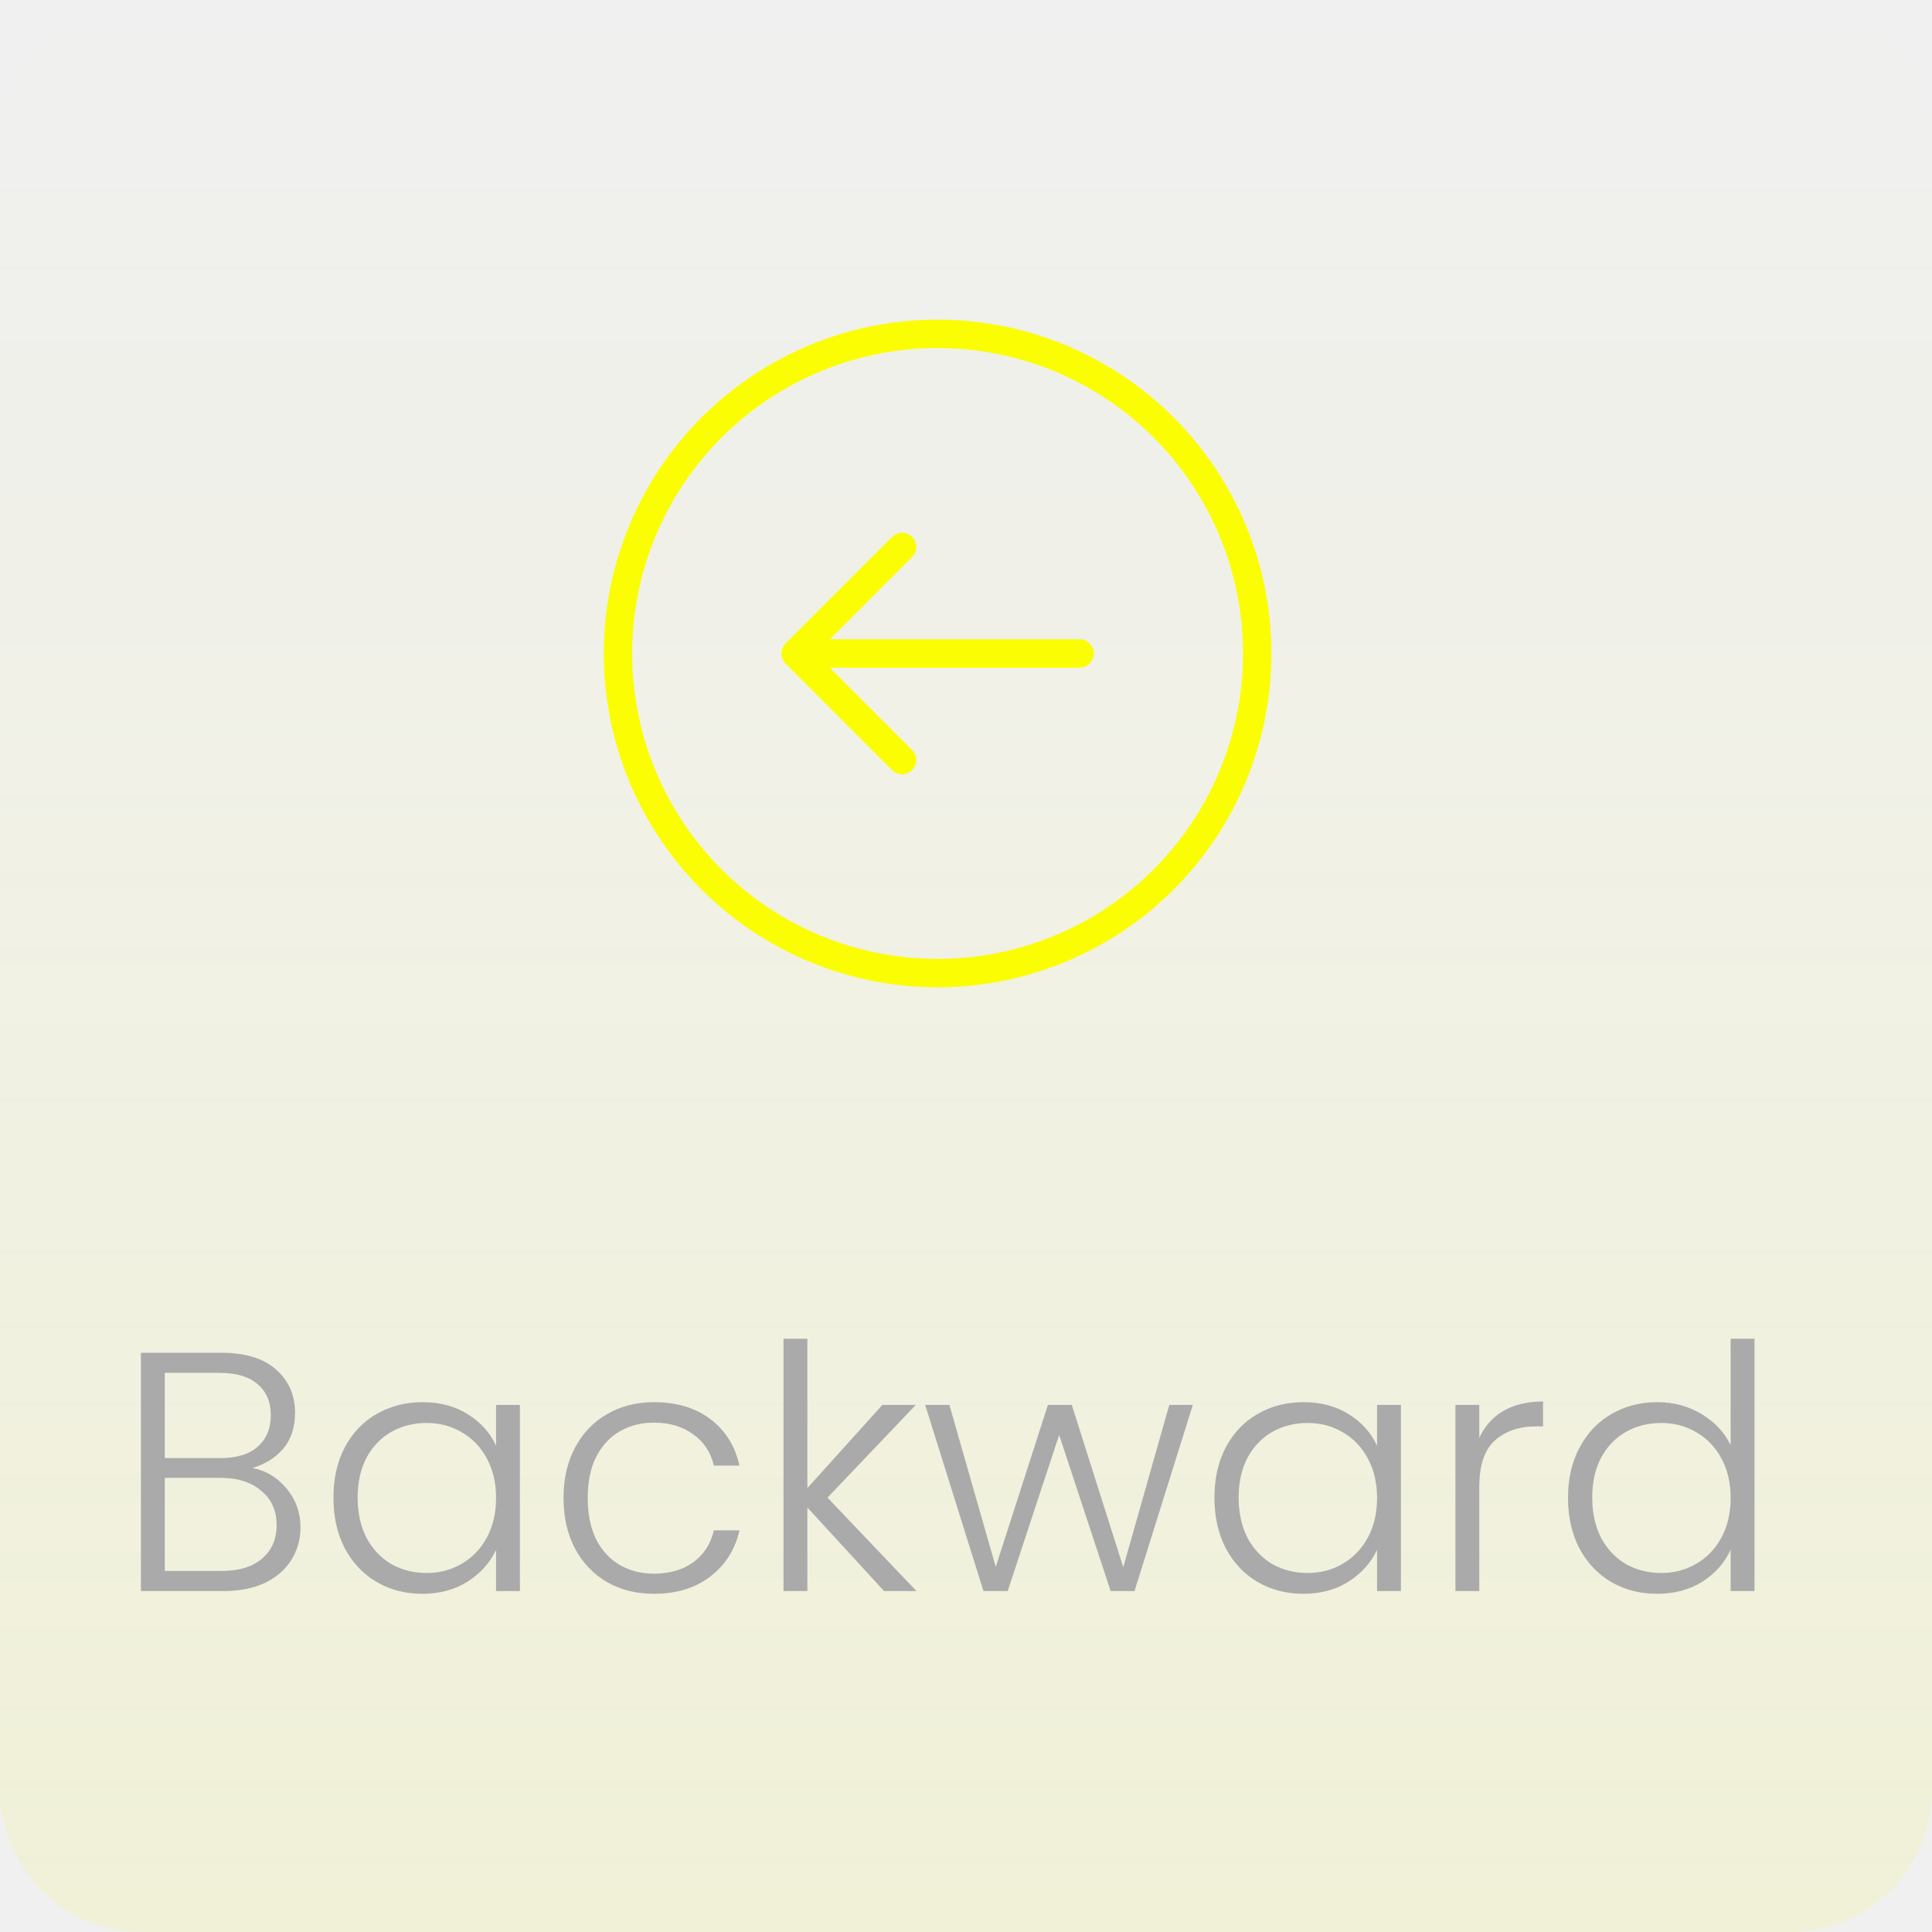
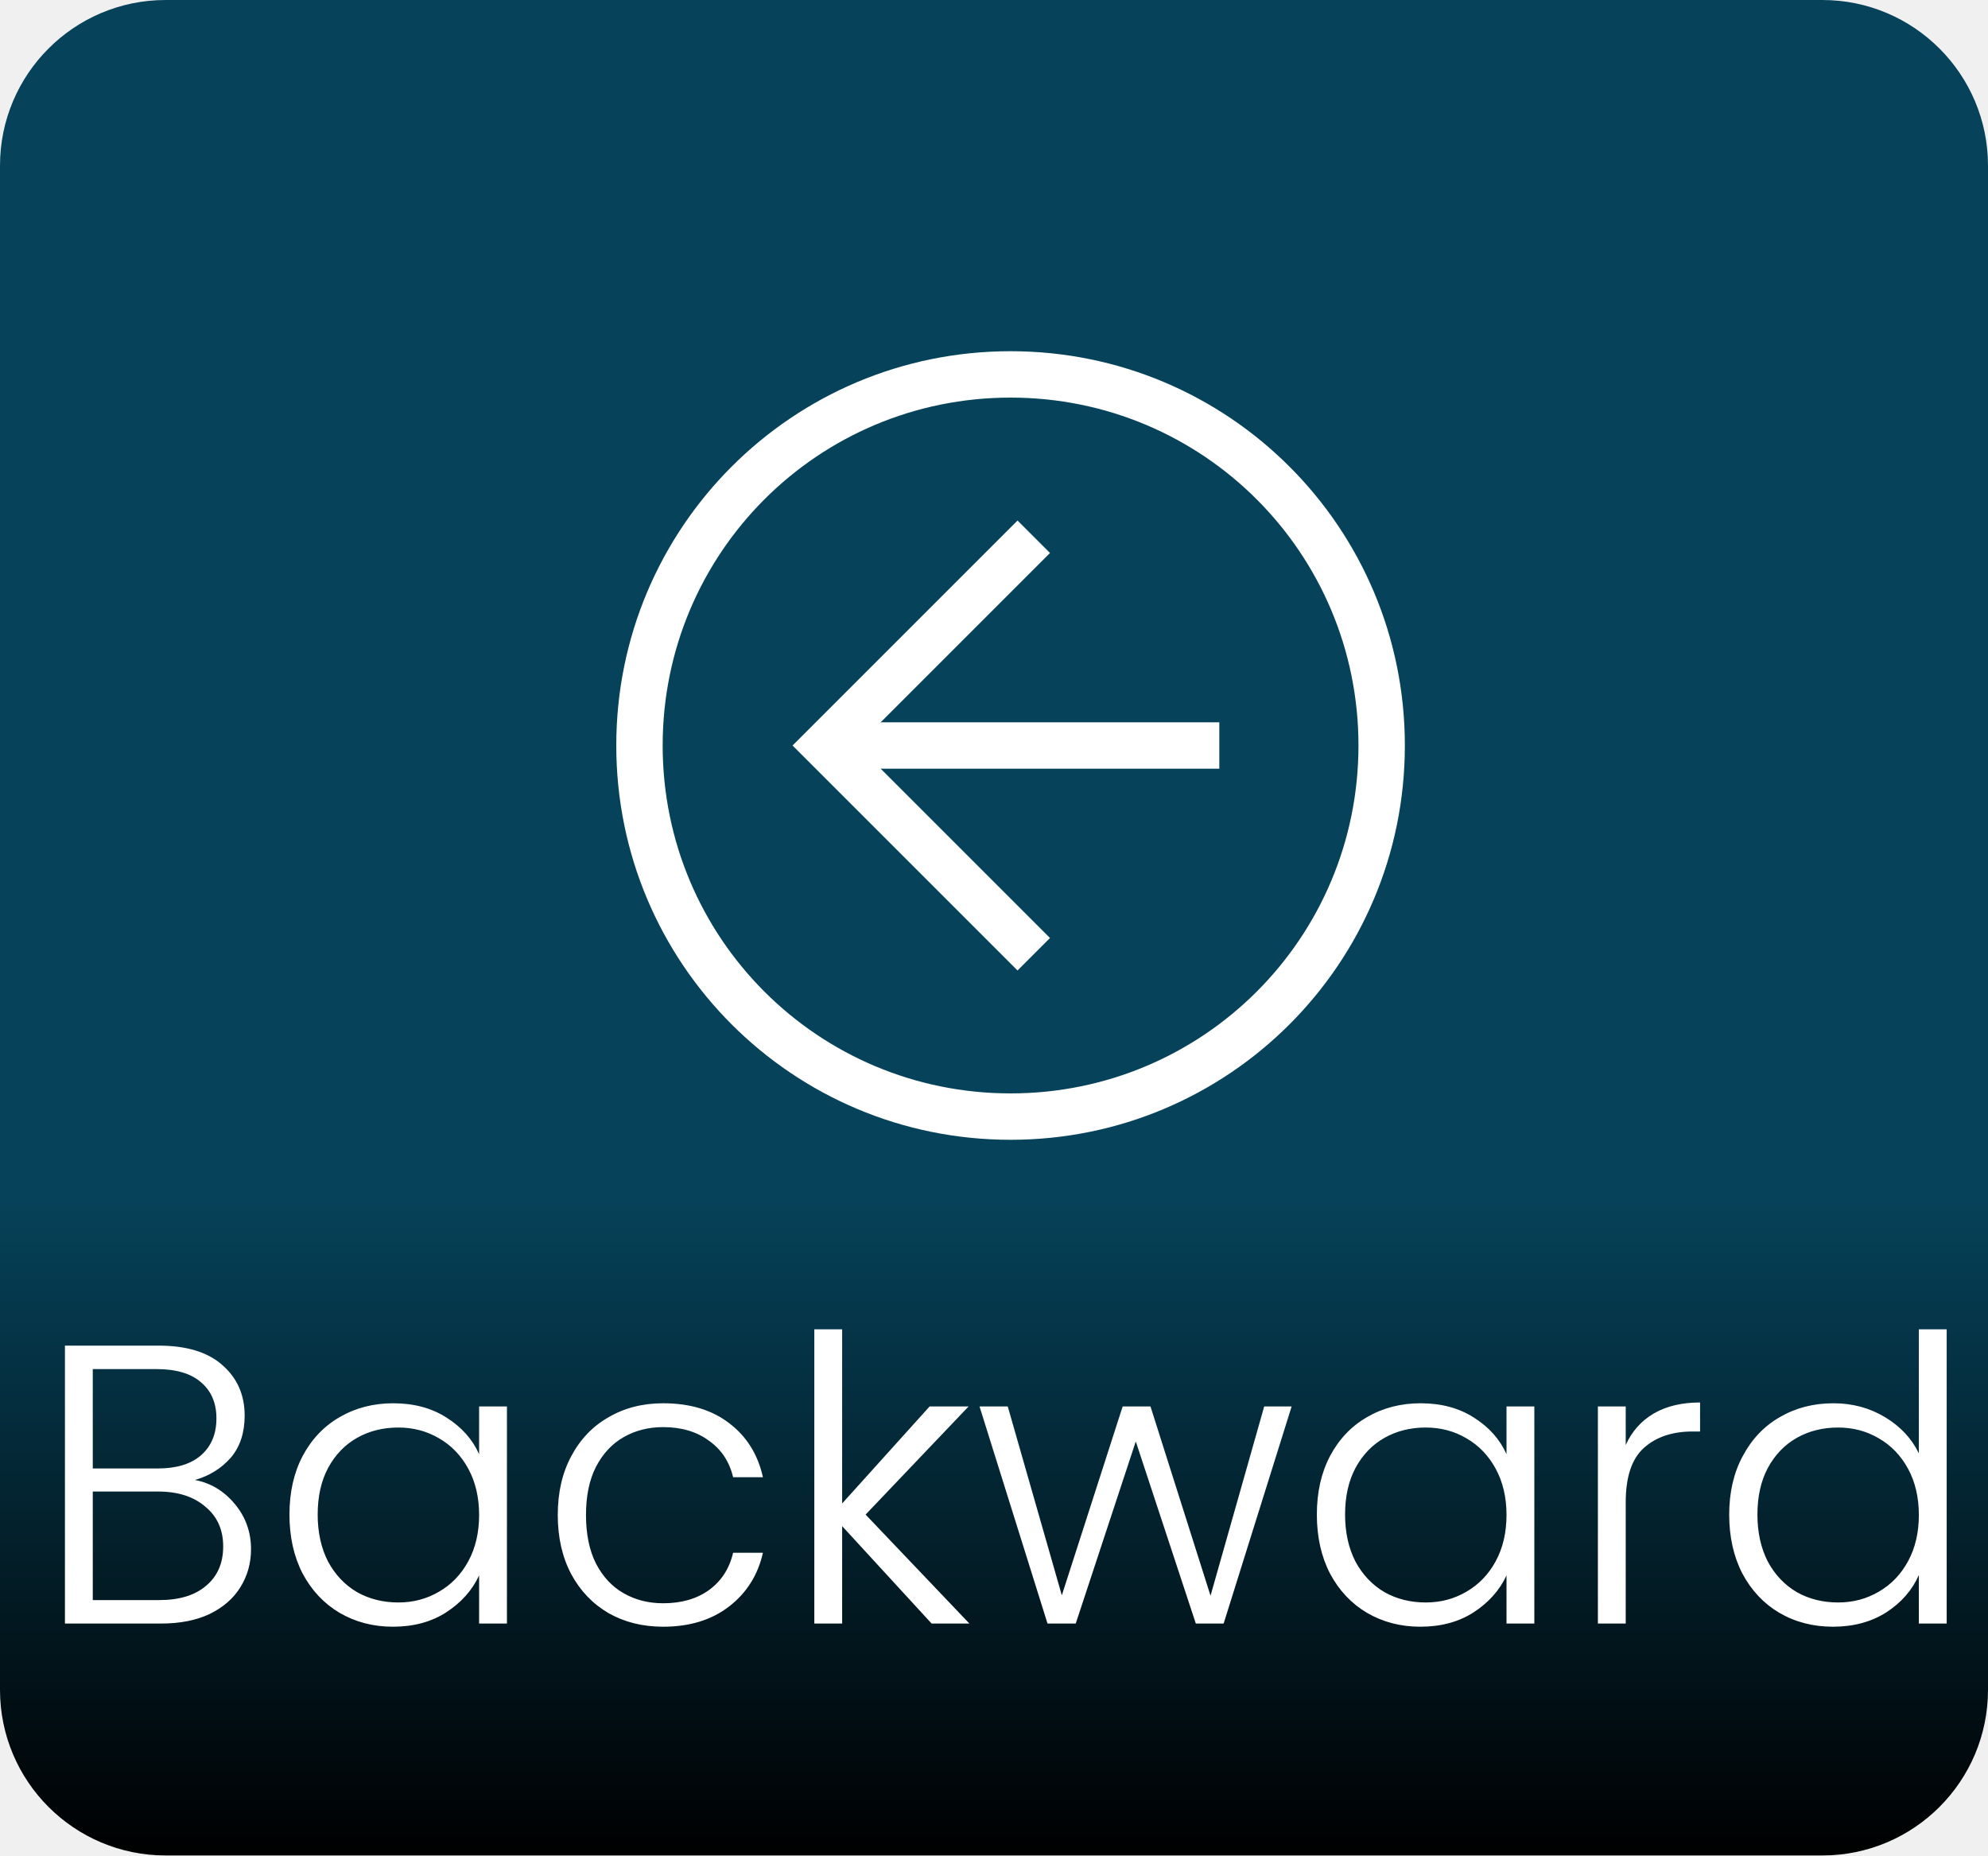
- <svg xmlns="http://www.w3.org/2000/svg" width="68" height="68" viewBox="0 0 68 68" fill="none">
-   <rect width="68" height="68" rx="5" fill="url(#paint0_linear_36_6)" />
-   <path d="M31.75 26.75L28 23L31.75 26.75ZM28 23L31.75 19.25L28 23ZM28 23H38H28ZM21.75 23C21.75 21.523 22.041 20.06 22.606 18.695C23.172 17.33 24 16.09 25.045 15.045C26.09 14 27.33 13.172 28.695 12.606C30.06 12.041 31.523 11.75 33 11.75C34.477 11.75 35.94 12.041 37.305 12.606C38.67 13.172 39.91 14 40.955 15.045C42 16.09 42.828 17.33 43.394 18.695C43.959 20.06 44.25 21.523 44.25 23C44.25 25.984 43.065 28.845 40.955 30.955C38.845 33.065 35.984 34.25 33 34.25C30.016 34.25 27.155 33.065 25.045 30.955C22.935 28.845 21.75 25.984 21.75 23V23Z" stroke="#FBFE02" stroke-linecap="round" stroke-linejoin="round" />
-   <path d="M8.884 51.668C9.356 51.756 9.756 51.996 10.084 52.388C10.412 52.78 10.576 53.236 10.576 53.756C10.576 54.18 10.468 54.564 10.252 54.908C10.044 55.244 9.736 55.512 9.328 55.712C8.92 55.904 8.432 56 7.864 56H4.96V47.612H7.78C8.628 47.612 9.272 47.808 9.712 48.2C10.16 48.592 10.384 49.1 10.384 49.724C10.384 50.244 10.244 50.668 9.964 50.996C9.684 51.316 9.324 51.54 8.884 51.668ZM5.8 51.32H7.756C8.324 51.32 8.76 51.188 9.064 50.924C9.376 50.652 9.532 50.28 9.532 49.808C9.532 49.344 9.376 48.98 9.064 48.716C8.76 48.452 8.312 48.32 7.72 48.32H5.8V51.32ZM7.804 55.292C8.412 55.292 8.884 55.148 9.22 54.86C9.564 54.572 9.736 54.176 9.736 53.672C9.736 53.168 9.556 52.768 9.196 52.472C8.844 52.168 8.368 52.016 7.768 52.016H5.8V55.292H7.804ZM11.736 52.712C11.736 52.04 11.868 51.452 12.132 50.948C12.404 50.436 12.776 50.044 13.248 49.772C13.728 49.492 14.268 49.352 14.868 49.352C15.492 49.352 16.028 49.496 16.476 49.784C16.932 50.072 17.26 50.44 17.46 50.888V49.448H18.3V56H17.46V54.548C17.252 54.996 16.92 55.368 16.464 55.664C16.016 55.952 15.48 56.096 14.856 56.096C14.264 56.096 13.728 55.956 13.248 55.676C12.776 55.396 12.404 55 12.132 54.488C11.868 53.976 11.736 53.384 11.736 52.712ZM17.46 52.724C17.46 52.196 17.352 51.732 17.136 51.332C16.92 50.932 16.624 50.624 16.248 50.408C15.88 50.192 15.472 50.084 15.024 50.084C14.56 50.084 14.144 50.188 13.776 50.396C13.408 50.604 13.116 50.908 12.9 51.308C12.692 51.7 12.588 52.168 12.588 52.712C12.588 53.248 12.692 53.72 12.9 54.128C13.116 54.528 13.408 54.836 13.776 55.052C14.144 55.26 14.56 55.364 15.024 55.364C15.472 55.364 15.88 55.256 16.248 55.04C16.624 54.824 16.92 54.516 17.136 54.116C17.352 53.716 17.46 53.252 17.46 52.724ZM19.834 52.724C19.834 52.044 19.97 51.452 20.242 50.948C20.514 50.436 20.89 50.044 21.37 49.772C21.85 49.492 22.398 49.352 23.014 49.352C23.822 49.352 24.486 49.552 25.006 49.952C25.534 50.352 25.874 50.896 26.026 51.584H25.126C25.014 51.112 24.77 50.744 24.394 50.48C24.026 50.208 23.566 50.072 23.014 50.072C22.574 50.072 22.178 50.172 21.826 50.372C21.474 50.572 21.194 50.872 20.986 51.272C20.786 51.664 20.686 52.148 20.686 52.724C20.686 53.3 20.786 53.788 20.986 54.188C21.194 54.588 21.474 54.888 21.826 55.088C22.178 55.288 22.574 55.388 23.014 55.388C23.566 55.388 24.026 55.256 24.394 54.992C24.77 54.72 25.014 54.344 25.126 53.864H26.026C25.874 54.536 25.534 55.076 25.006 55.484C24.478 55.892 23.814 56.096 23.014 56.096C22.398 56.096 21.85 55.96 21.37 55.688C20.89 55.408 20.514 55.016 20.242 54.512C19.97 54 19.834 53.404 19.834 52.724ZM31.117 56L28.417 53.06V56H27.577V47.12H28.417V52.376L31.057 49.448H32.233L29.125 52.712L32.257 56H31.117ZM41.983 49.448L39.931 56H39.091L37.279 50.504L35.467 56H34.615L32.563 49.448H33.415L35.047 55.148L36.883 49.448H37.723L39.535 55.16L41.155 49.448H41.983ZM42.744 52.712C42.744 52.04 42.876 51.452 43.14 50.948C43.412 50.436 43.784 50.044 44.256 49.772C44.736 49.492 45.276 49.352 45.876 49.352C46.5 49.352 47.036 49.496 47.484 49.784C47.94 50.072 48.268 50.44 48.468 50.888V49.448H49.308V56H48.468V54.548C48.26 54.996 47.928 55.368 47.472 55.664C47.024 55.952 46.488 56.096 45.864 56.096C45.272 56.096 44.736 55.956 44.256 55.676C43.784 55.396 43.412 55 43.14 54.488C42.876 53.976 42.744 53.384 42.744 52.712ZM48.468 52.724C48.468 52.196 48.36 51.732 48.144 51.332C47.928 50.932 47.632 50.624 47.256 50.408C46.888 50.192 46.48 50.084 46.032 50.084C45.568 50.084 45.152 50.188 44.784 50.396C44.416 50.604 44.124 50.908 43.908 51.308C43.7 51.7 43.596 52.168 43.596 52.712C43.596 53.248 43.7 53.72 43.908 54.128C44.124 54.528 44.416 54.836 44.784 55.052C45.152 55.26 45.568 55.364 46.032 55.364C46.48 55.364 46.888 55.256 47.256 55.04C47.632 54.824 47.928 54.516 48.144 54.116C48.36 53.716 48.468 53.252 48.468 52.724ZM52.066 50.612C52.25 50.204 52.53 49.888 52.906 49.664C53.29 49.44 53.758 49.328 54.31 49.328V50.204H54.082C53.474 50.204 52.986 50.368 52.618 50.696C52.25 51.024 52.066 51.572 52.066 52.34V56H51.226V49.448H52.066V50.612ZM55.189 52.712C55.189 52.04 55.325 51.452 55.597 50.948C55.869 50.436 56.241 50.044 56.713 49.772C57.193 49.492 57.733 49.352 58.333 49.352C58.909 49.352 59.429 49.492 59.893 49.772C60.357 50.052 60.697 50.416 60.913 50.864V47.12H61.753V56H60.913V54.536C60.713 54.992 60.385 55.368 59.929 55.664C59.473 55.952 58.937 56.096 58.321 56.096C57.721 56.096 57.181 55.956 56.701 55.676C56.229 55.396 55.857 55 55.585 54.488C55.321 53.976 55.189 53.384 55.189 52.712ZM60.913 52.724C60.913 52.196 60.805 51.732 60.589 51.332C60.373 50.932 60.077 50.624 59.701 50.408C59.333 50.192 58.925 50.084 58.477 50.084C58.013 50.084 57.597 50.188 57.229 50.396C56.861 50.604 56.569 50.908 56.353 51.308C56.145 51.7 56.041 52.168 56.041 52.712C56.041 53.248 56.145 53.72 56.353 54.128C56.569 54.528 56.861 54.836 57.229 55.052C57.597 55.26 58.013 55.364 58.477 55.364C58.925 55.364 59.333 55.256 59.701 55.04C60.077 54.824 60.373 54.516 60.589 54.116C60.805 53.716 60.913 53.252 60.913 52.724Z" fill="#AAAAAA" />
+ <svg xmlns="http://www.w3.org/2000/svg" width="60" height="56" viewBox="0 0 60 56" fill="none">
+   <rect width="60" height="56" rx="5" fill="url(#paint0_linear_41_298)" />
+   <path d="M30.5 34.4C23.92 34.4 18.6 29.08 18.6 22.5C18.6 15.92 23.92 10.6 30.5 10.6C37.08 10.6 42.4 15.92 42.4 22.5C42.4 29.08 37.08 34.4 30.5 34.4ZM30.5 12C24.69 12 20 16.69 20 22.5C20 28.31 24.69 33 30.5 33C36.31 33 41 28.31 41 22.5C41 16.69 36.31 12 30.5 12Z" fill="white" />
+   <path d="M30.71 29.29L23.92 22.5L30.71 15.71L31.69 16.69L25.88 22.5L31.69 28.31L30.71 29.29Z" fill="white" />
+   <path d="M24.9 21.8H36.8V23.2H24.9V21.8Z" fill="white" />
+   <path d="M5.884 44.668C6.356 44.756 6.756 44.996 7.084 45.388C7.412 45.78 7.576 46.236 7.576 46.756C7.576 47.18 7.468 47.564 7.252 47.908C7.044 48.244 6.736 48.512 6.328 48.712C5.92 48.904 5.432 49 4.864 49H1.96V40.612H4.78C5.628 40.612 6.272 40.808 6.712 41.2C7.16 41.592 7.384 42.1 7.384 42.724C7.384 43.244 7.244 43.668 6.964 43.996C6.684 44.316 6.324 44.54 5.884 44.668ZM2.8 44.32H4.756C5.324 44.32 5.76 44.188 6.064 43.924C6.376 43.652 6.532 43.28 6.532 42.808C6.532 42.344 6.376 41.98 6.064 41.716C5.76 41.452 5.312 41.32 4.72 41.32H2.8V44.32ZM4.804 48.292C5.412 48.292 5.884 48.148 6.22 47.86C6.564 47.572 6.736 47.176 6.736 46.672C6.736 46.168 6.556 45.768 6.196 45.472C5.844 45.168 5.368 45.016 4.768 45.016H2.8V48.292H4.804ZM8.736 45.712C8.736 45.04 8.868 44.452 9.132 43.948C9.404 43.436 9.776 43.044 10.248 42.772C10.728 42.492 11.268 42.352 11.868 42.352C12.492 42.352 13.028 42.496 13.476 42.784C13.932 43.072 14.26 43.44 14.46 43.888V42.448H15.3V49H14.46V47.548C14.252 47.996 13.92 48.368 13.464 48.664C13.016 48.952 12.48 49.096 11.856 49.096C11.264 49.096 10.728 48.956 10.248 48.676C9.776 48.396 9.404 48 9.132 47.488C8.868 46.976 8.736 46.384 8.736 45.712ZM14.46 45.724C14.46 45.196 14.352 44.732 14.136 44.332C13.92 43.932 13.624 43.624 13.248 43.408C12.88 43.192 12.472 43.084 12.024 43.084C11.56 43.084 11.144 43.188 10.776 43.396C10.408 43.604 10.116 43.908 9.9 44.308C9.692 44.7 9.588 45.168 9.588 45.712C9.588 46.248 9.692 46.72 9.9 47.128C10.116 47.528 10.408 47.836 10.776 48.052C11.144 48.26 11.56 48.364 12.024 48.364C12.472 48.364 12.88 48.256 13.248 48.04C13.624 47.824 13.92 47.516 14.136 47.116C14.352 46.716 14.46 46.252 14.46 45.724ZM16.834 45.724C16.834 45.044 16.97 44.452 17.242 43.948C17.514 43.436 17.89 43.044 18.37 42.772C18.85 42.492 19.398 42.352 20.014 42.352C20.822 42.352 21.486 42.552 22.006 42.952C22.534 43.352 22.874 43.896 23.026 44.584H22.126C22.014 44.112 21.77 43.744 21.394 43.48C21.026 43.208 20.566 43.072 20.014 43.072C19.574 43.072 19.178 43.172 18.826 43.372C18.474 43.572 18.194 43.872 17.986 44.272C17.786 44.664 17.686 45.148 17.686 45.724C17.686 46.3 17.786 46.788 17.986 47.188C18.194 47.588 18.474 47.888 18.826 48.088C19.178 48.288 19.574 48.388 20.014 48.388C20.566 48.388 21.026 48.256 21.394 47.992C21.77 47.72 22.014 47.344 22.126 46.864H23.026C22.874 47.536 22.534 48.076 22.006 48.484C21.478 48.892 20.814 49.096 20.014 49.096C19.398 49.096 18.85 48.96 18.37 48.688C17.89 48.408 17.514 48.016 17.242 47.512C16.97 47 16.834 46.404 16.834 45.724ZM28.117 49L25.417 46.06V49H24.577V40.12H25.417V45.376L28.057 42.448H29.233L26.125 45.712L29.257 49H28.117ZM38.983 42.448L36.931 49H36.091L34.279 43.504L32.467 49H31.615L29.563 42.448H30.415L32.047 48.148L33.883 42.448H34.723L36.535 48.16L38.155 42.448H38.983ZM39.744 45.712C39.744 45.04 39.876 44.452 40.14 43.948C40.412 43.436 40.784 43.044 41.256 42.772C41.736 42.492 42.276 42.352 42.876 42.352C43.5 42.352 44.036 42.496 44.484 42.784C44.94 43.072 45.268 43.44 45.468 43.888V42.448H46.308V49H45.468V47.548C45.26 47.996 44.928 48.368 44.472 48.664C44.024 48.952 43.488 49.096 42.864 49.096C42.272 49.096 41.736 48.956 41.256 48.676C40.784 48.396 40.412 48 40.14 47.488C39.876 46.976 39.744 46.384 39.744 45.712ZM45.468 45.724C45.468 45.196 45.36 44.732 45.144 44.332C44.928 43.932 44.632 43.624 44.256 43.408C43.888 43.192 43.48 43.084 43.032 43.084C42.568 43.084 42.152 43.188 41.784 43.396C41.416 43.604 41.124 43.908 40.908 44.308C40.7 44.7 40.596 45.168 40.596 45.712C40.596 46.248 40.7 46.72 40.908 47.128C41.124 47.528 41.416 47.836 41.784 48.052C42.152 48.26 42.568 48.364 43.032 48.364C43.48 48.364 43.888 48.256 44.256 48.04C44.632 47.824 44.928 47.516 45.144 47.116C45.36 46.716 45.468 46.252 45.468 45.724ZM49.066 43.612C49.25 43.204 49.53 42.888 49.906 42.664C50.29 42.44 50.758 42.328 51.31 42.328V43.204H51.082C50.474 43.204 49.986 43.368 49.618 43.696C49.25 44.024 49.066 44.572 49.066 45.34V49H48.226V42.448H49.066V43.612ZM52.189 45.712C52.189 45.04 52.325 44.452 52.597 43.948C52.869 43.436 53.241 43.044 53.713 42.772C54.193 42.492 54.733 42.352 55.333 42.352C55.909 42.352 56.429 42.492 56.893 42.772C57.357 43.052 57.697 43.416 57.913 43.864V40.12H58.753V49H57.913V47.536C57.713 47.992 57.385 48.368 56.929 48.664C56.473 48.952 55.937 49.096 55.321 49.096C54.721 49.096 54.181 48.956 53.701 48.676C53.229 48.396 52.857 48 52.585 47.488C52.321 46.976 52.189 46.384 52.189 45.712ZM57.913 45.724C57.913 45.196 57.805 44.732 57.589 44.332C57.373 43.932 57.077 43.624 56.701 43.408C56.333 43.192 55.925 43.084 55.477 43.084C55.013 43.084 54.597 43.188 54.229 43.396C53.861 43.604 53.569 43.908 53.353 44.308C53.145 44.7 53.041 45.168 53.041 45.712C53.041 46.248 53.145 46.72 53.353 47.128C53.569 47.528 53.861 47.836 54.229 48.052C54.597 48.26 55.013 48.364 55.477 48.364C55.925 48.364 56.333 48.256 56.701 48.04C57.077 47.824 57.373 47.516 57.589 47.116C57.805 46.716 57.913 46.252 57.913 45.724Z" fill="white" />
  <defs>
-     <linearGradient id="paint0_linear_36_6" x1="34" y1="0" x2="34" y2="68" gradientUnits="userSpaceOnUse">
-       <stop stop-color="#FAFF01" stop-opacity="0" />
-       <stop offset="1" stop-color="#FBFE02" stop-opacity="0.1" />
+     <linearGradient id="paint0_linear_41_298" x1="30" y1="0" x2="30" y2="56" gradientUnits="userSpaceOnUse">
+       <stop offset="0.64" stop-color="#06435B" />
+       <stop offset="1" />
    </linearGradient>
  </defs>
</svg>
